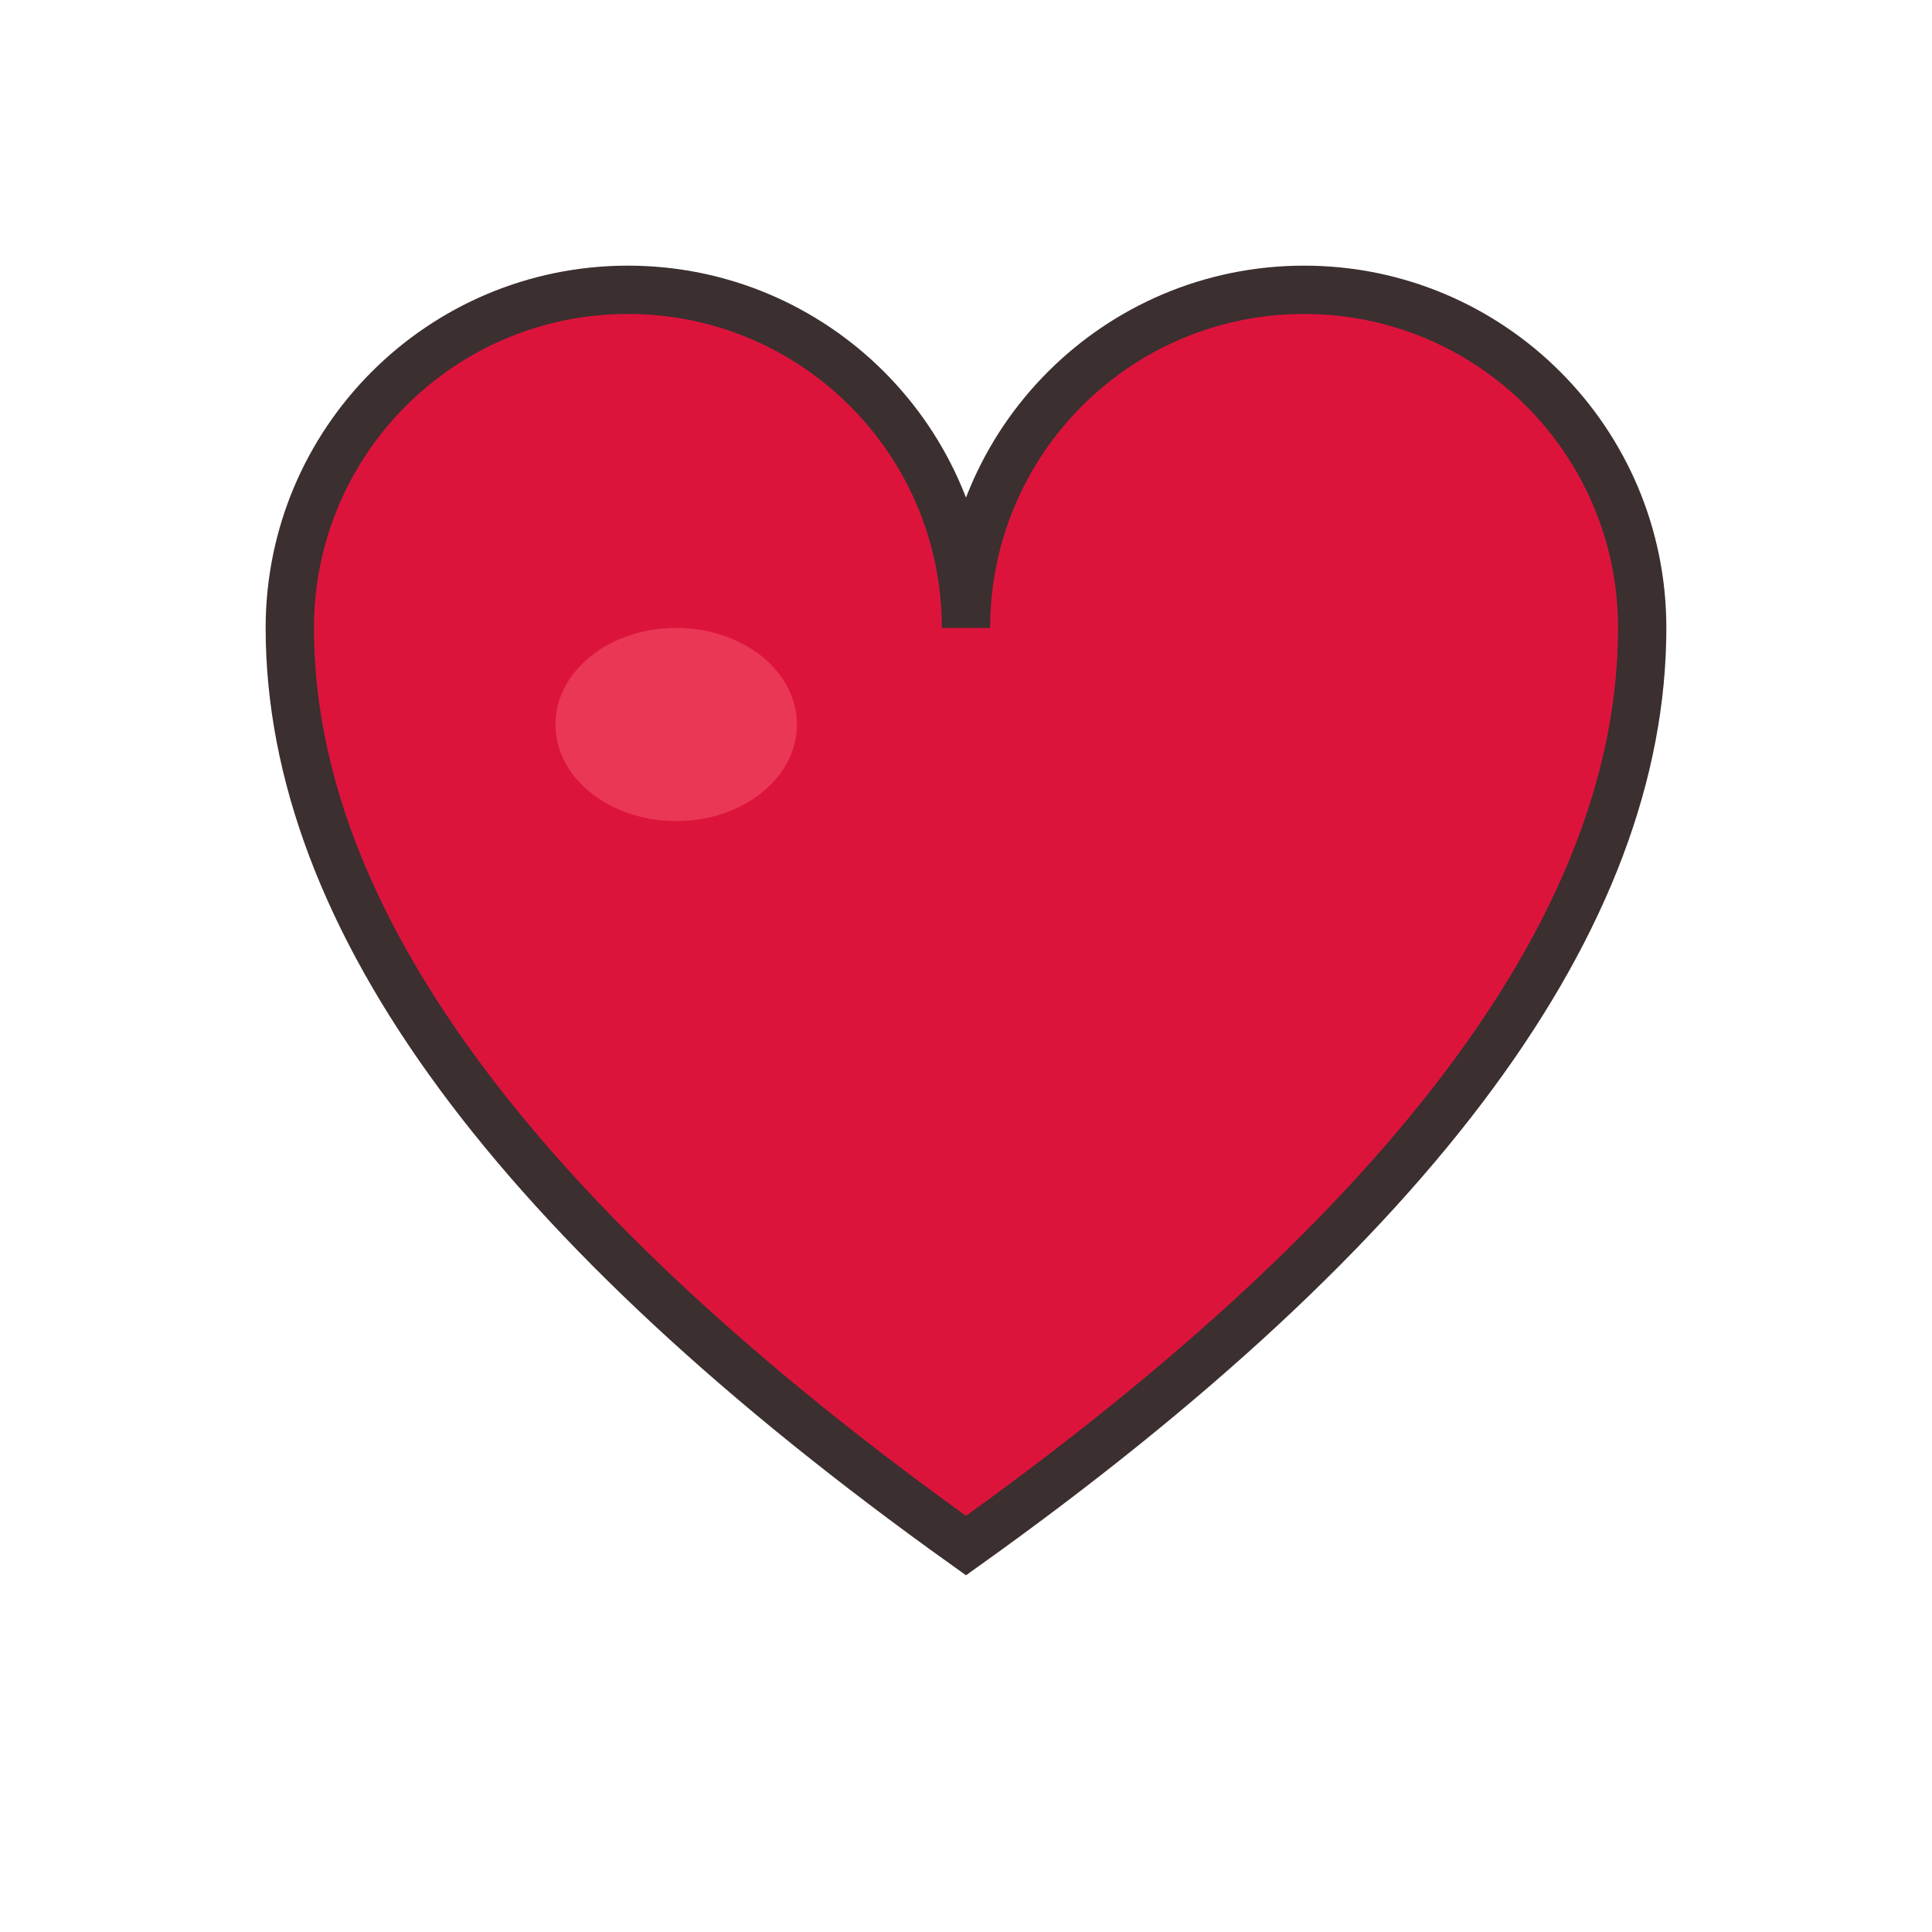
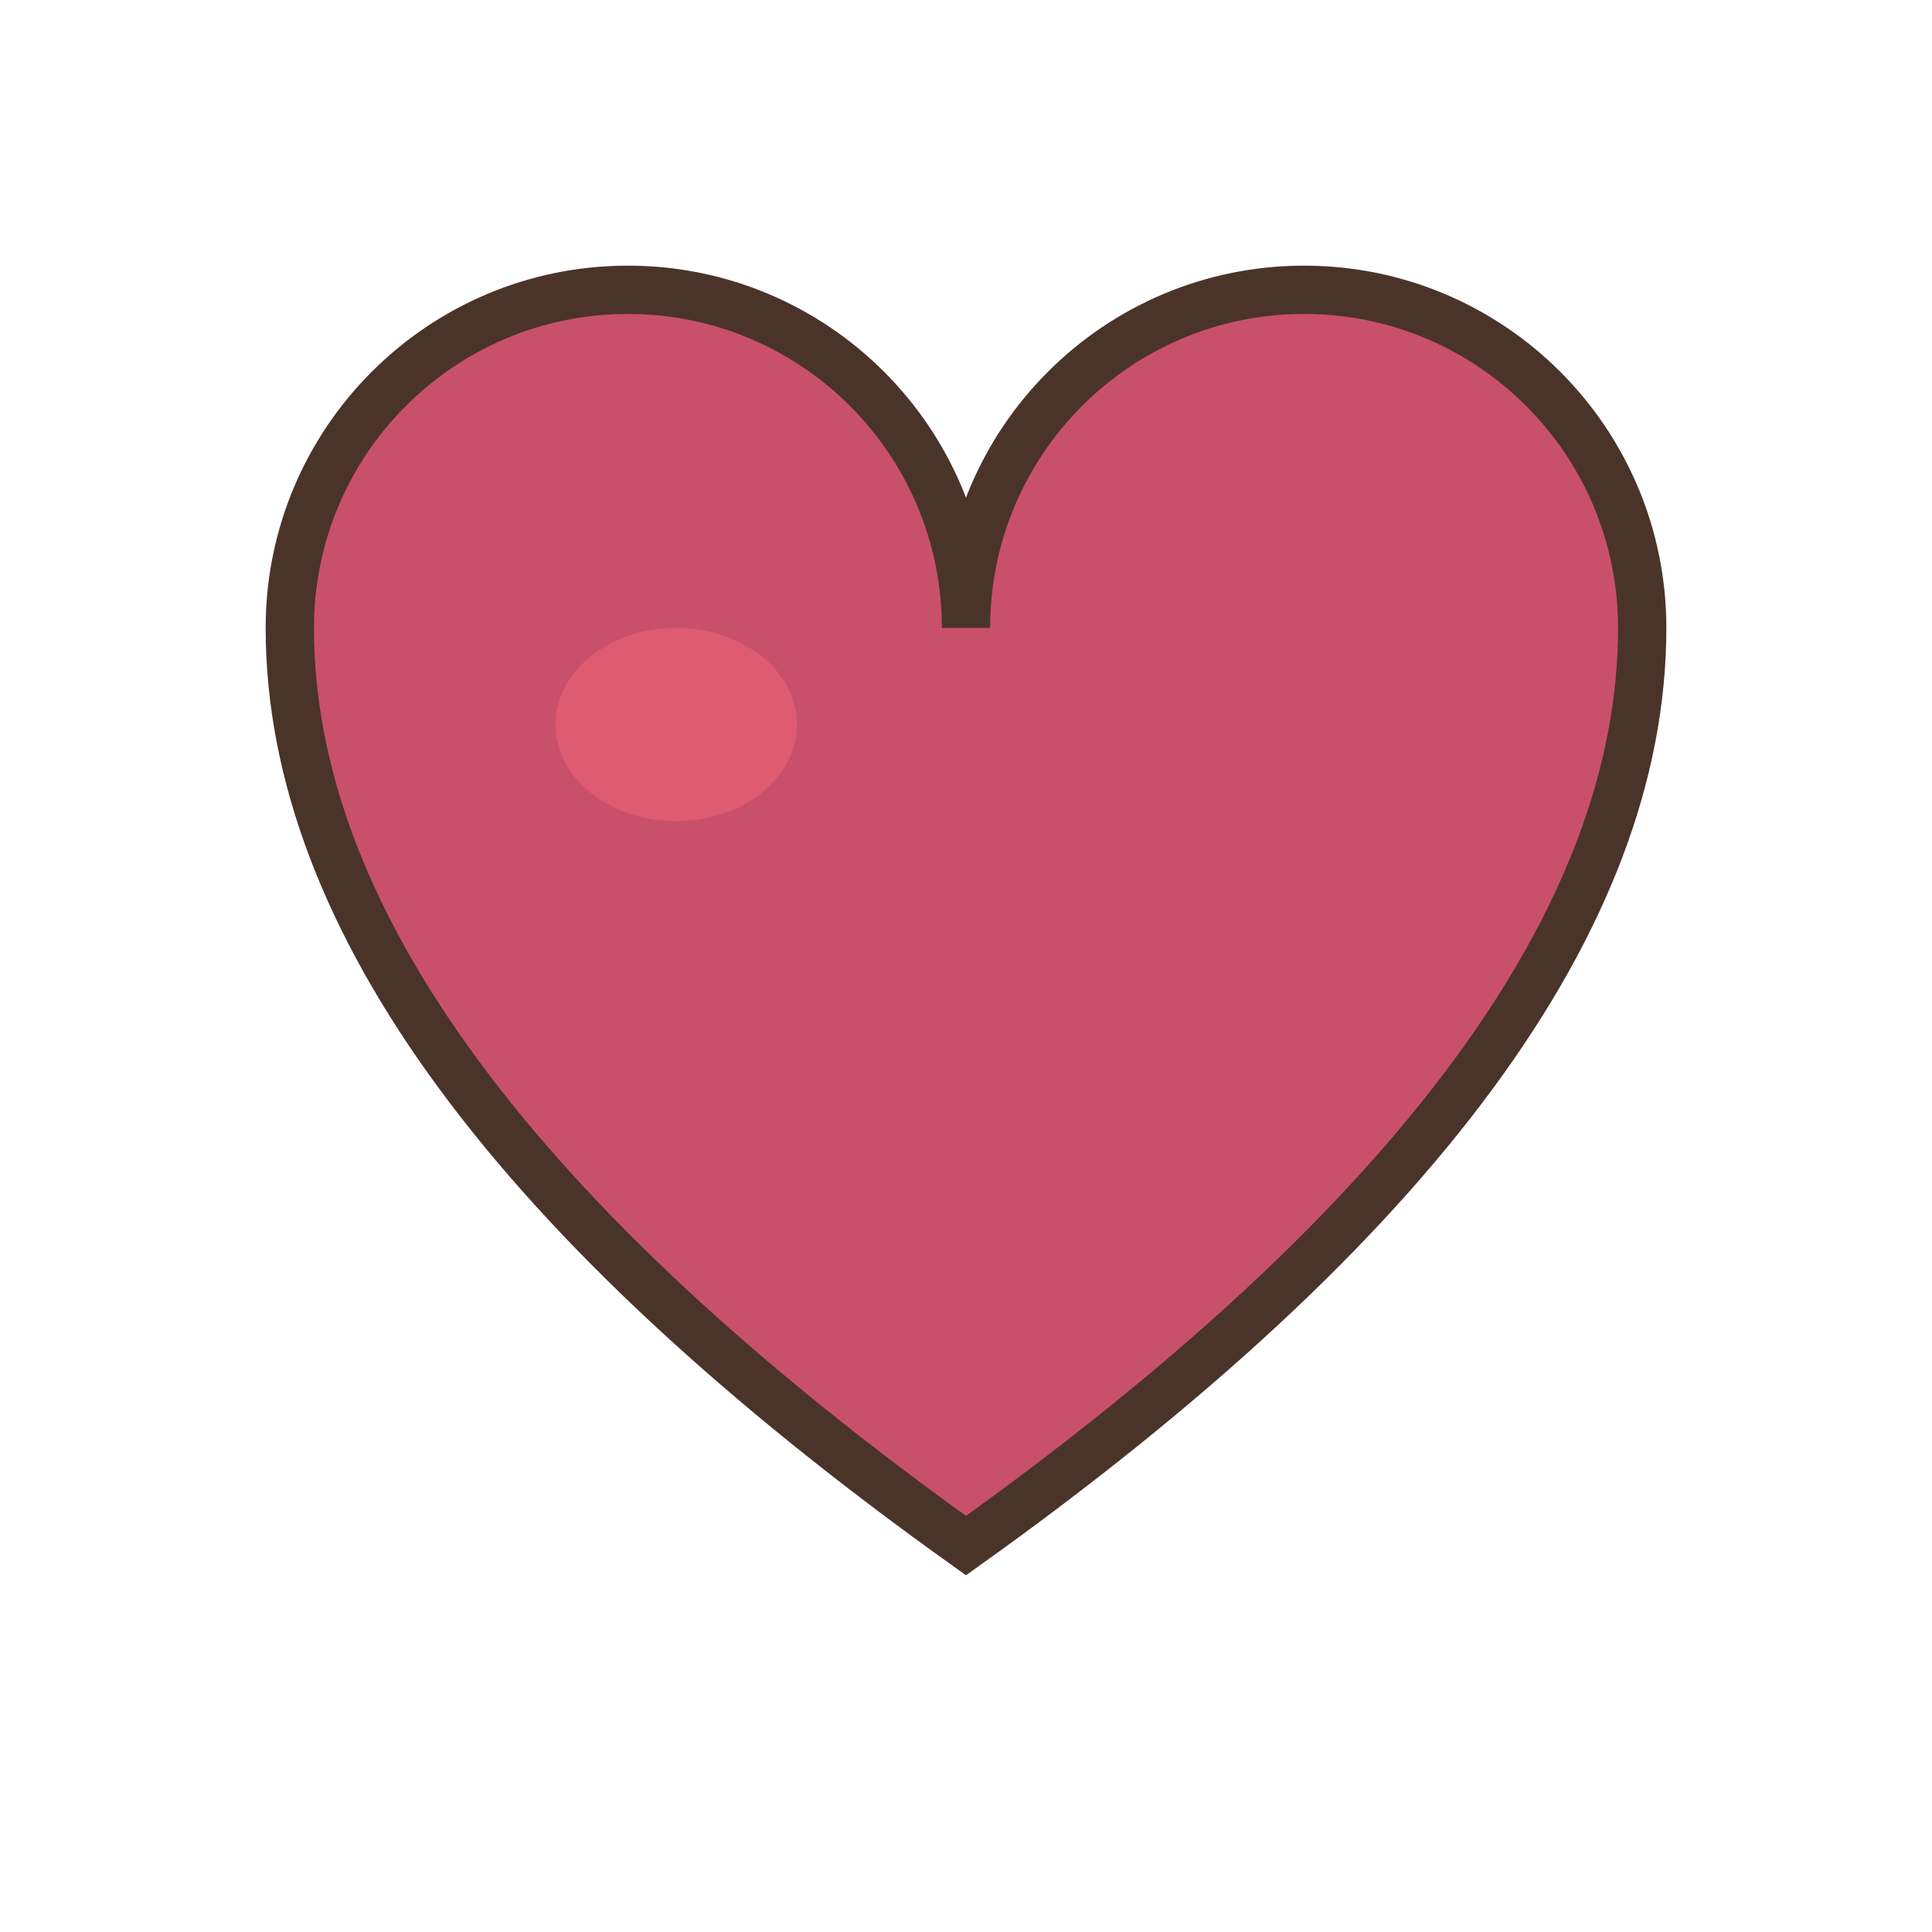
<svg xmlns="http://www.w3.org/2000/svg" viewBox="0 0 80 80">
-   <path d="M40 64q-28-20-28-38a14 14 0 0 1 28 0a14 14 0 0 1 28 0q0 18-28 38z" fill="#dc143c" stroke="#3B2F2F" stroke-width="2" />
+   <path d="M40 64q-28-20-28-38a14 14 0 0 1 28 0a14 14 0 0 1 28 0q0 18-28 38z" fill="#C9506B" stroke="#4A3429" stroke-width="2" />
  <ellipse cx="28" cy="30" rx="5" ry="4" fill="#ff6b7a" opacity="0.4" />
</svg>
